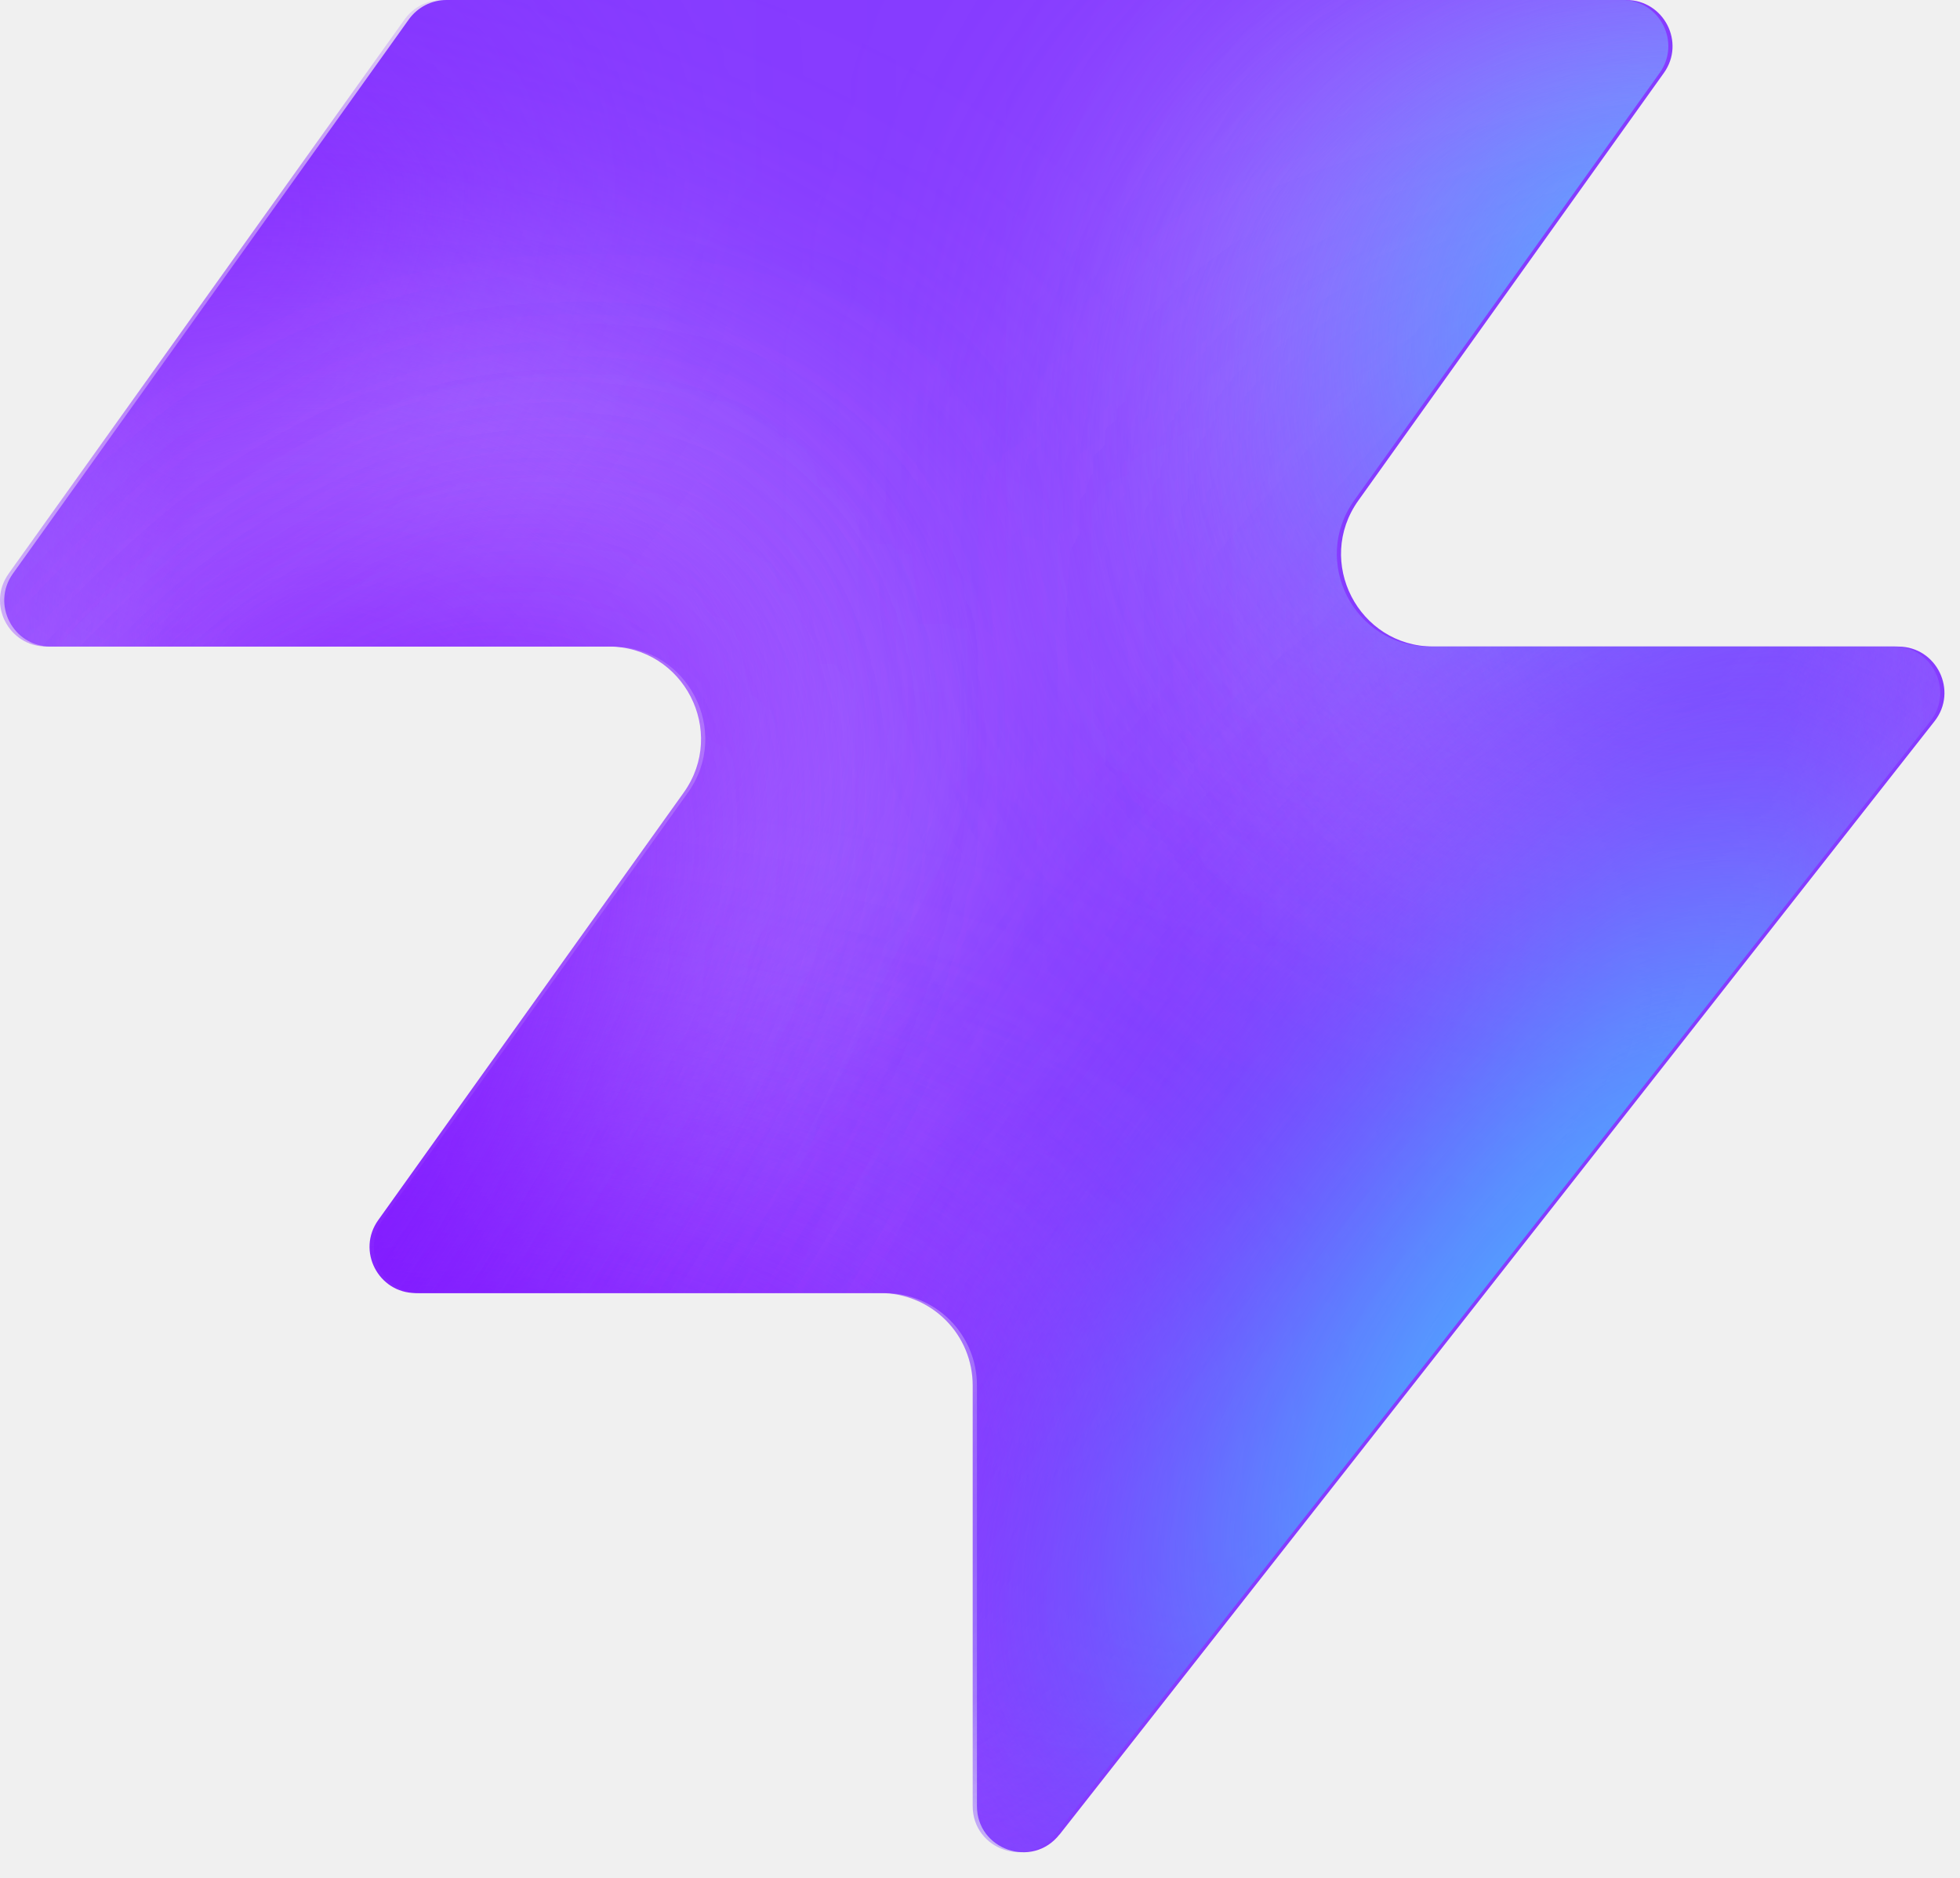
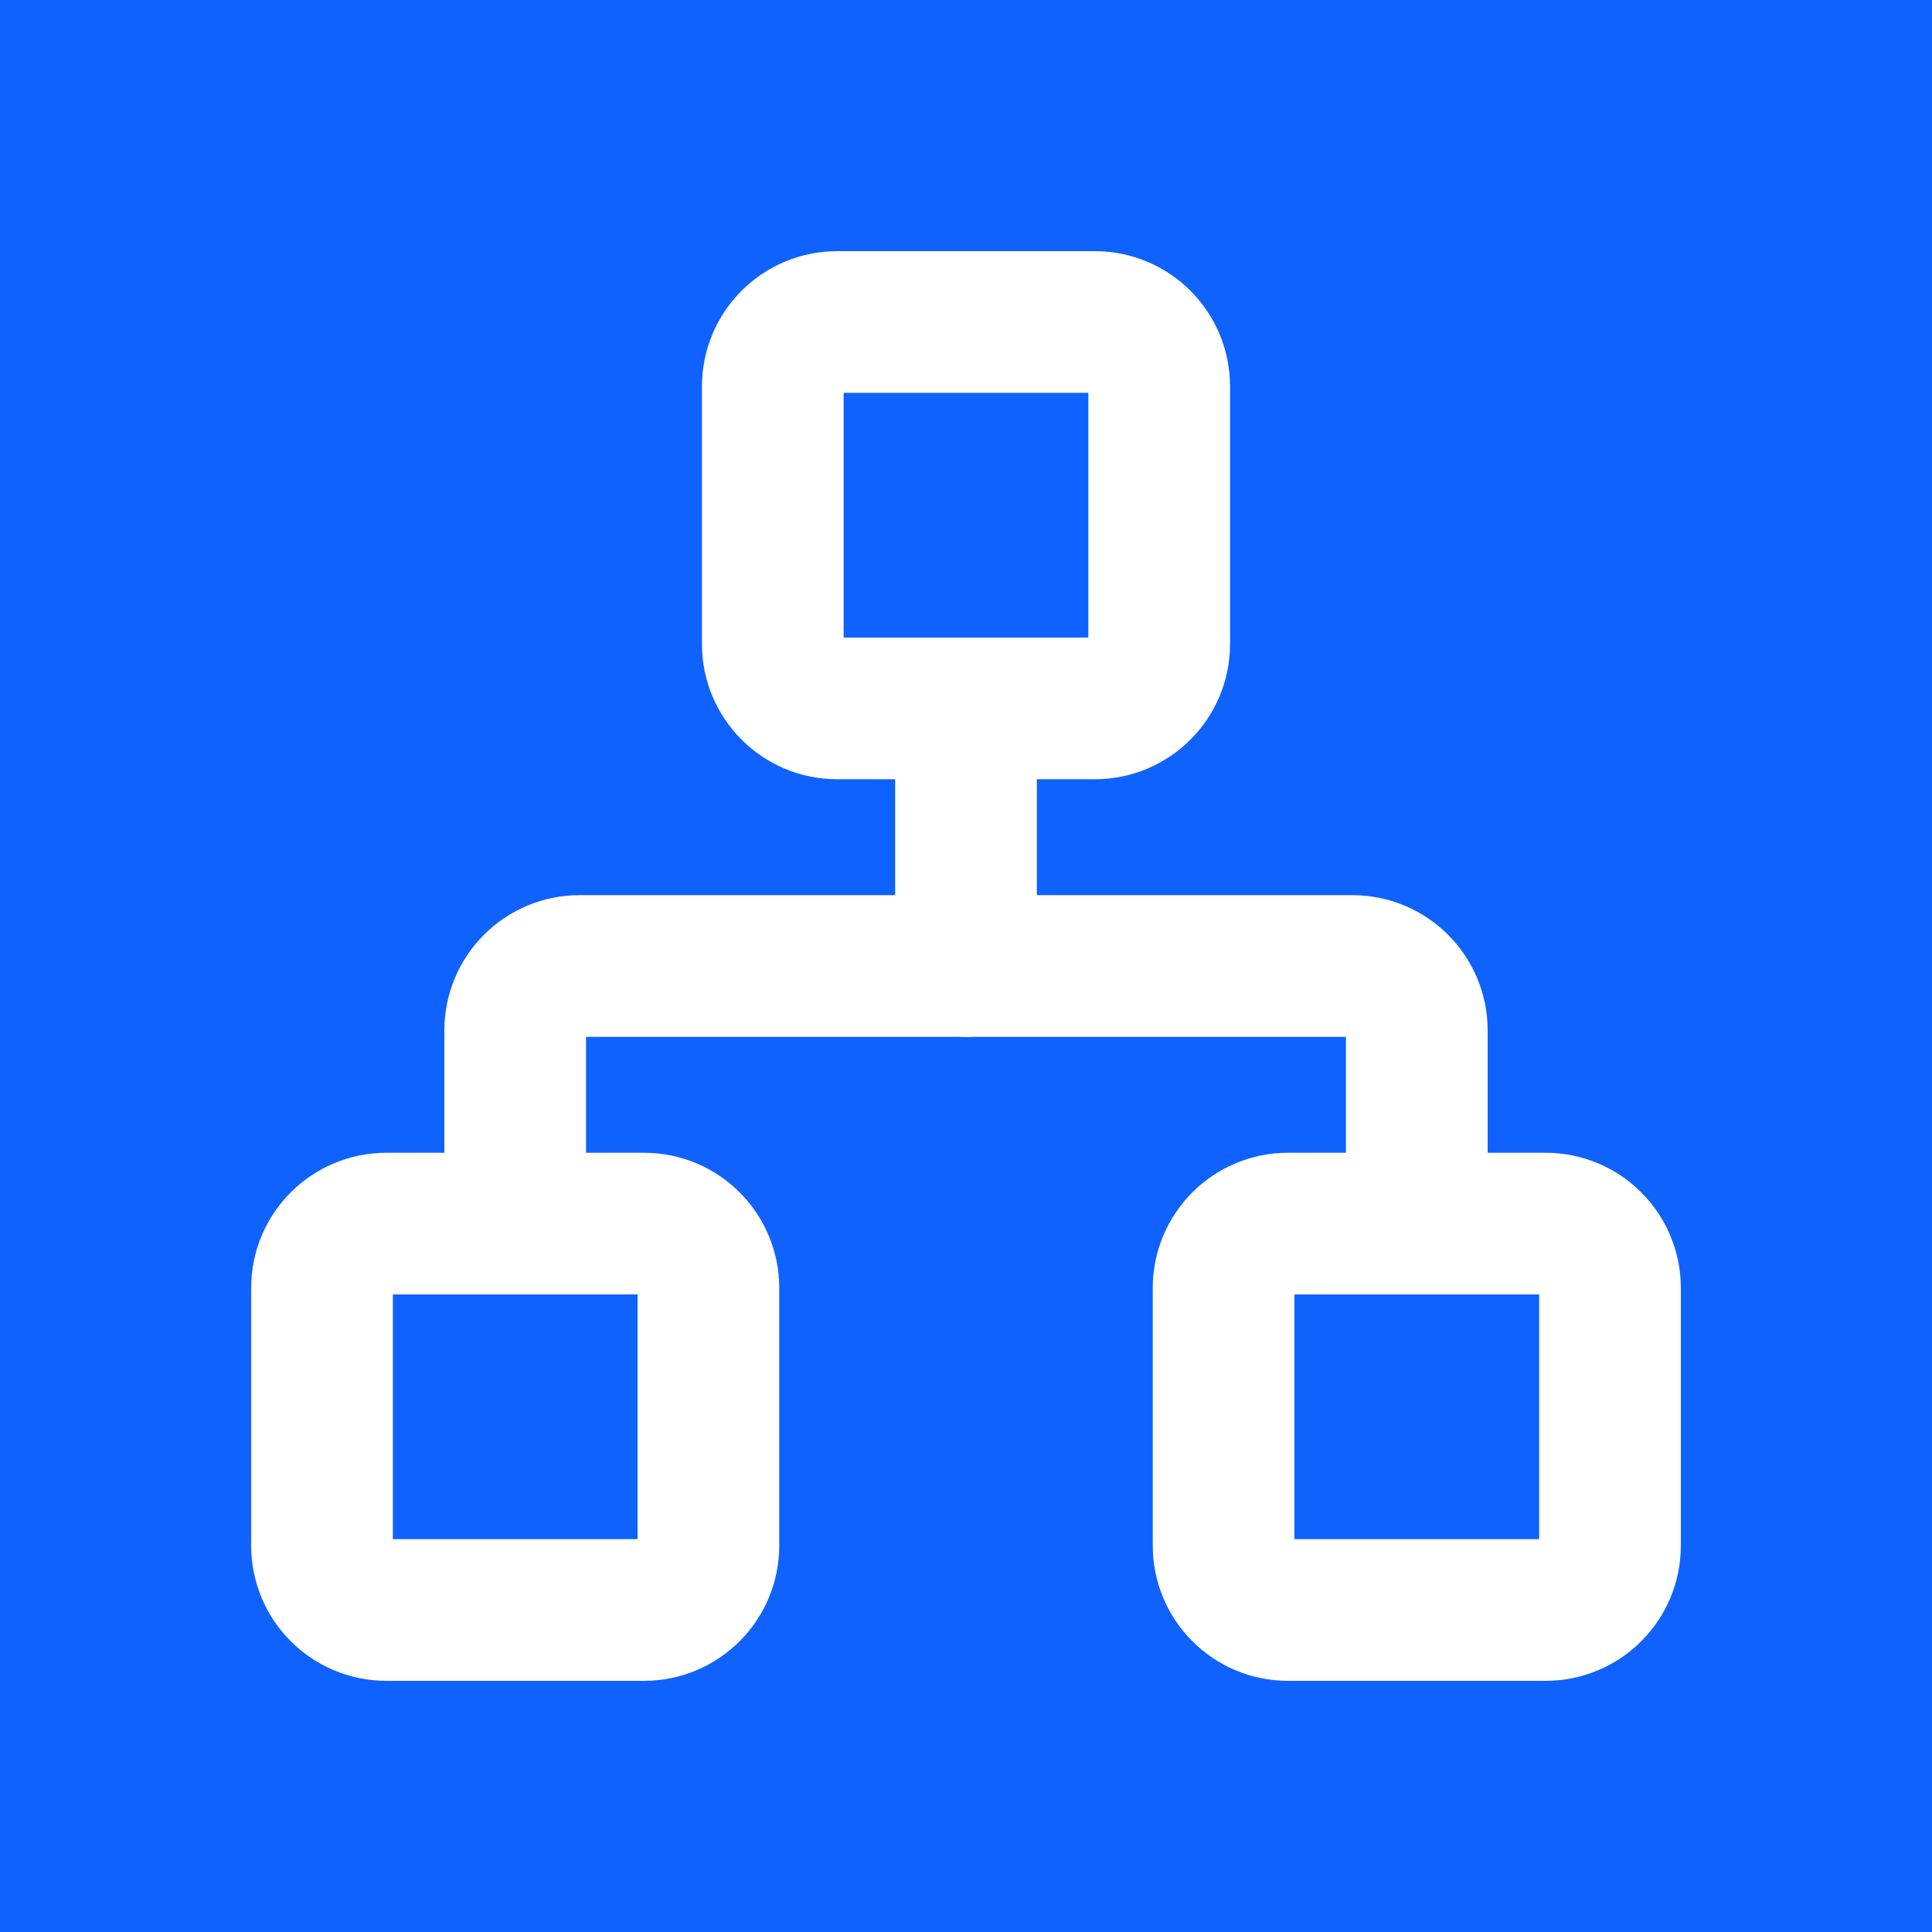
- <svg xmlns="http://www.w3.org/2000/svg" width="48" height="46" fill="none" viewBox="0 0 48 46">
-   <path fill="#863bff" d="M25.946 44.938c-.664.845-2.021.375-2.021-.698V33.937a2.26 2.26 0 0 0-2.262-2.262H10.287c-.92 0-1.456-1.04-.92-1.788l7.48-10.471c1.07-1.497 0-3.578-1.842-3.578H1.237c-.92 0-1.456-1.04-.92-1.788L10.013.474c.214-.297.556-.474.92-.474h28.894c.92 0 1.456 1.04.92 1.788l-7.48 10.471c-1.07 1.498 0 3.579 1.842 3.579h11.377c.943 0 1.473 1.088.89 1.83L25.947 44.94z" style="fill:#863bff;fill:color(display-p3 .525 .23 1);fill-opacity:1" />
-   <mask id="a" width="48" height="46" x="0" y="0" maskUnits="userSpaceOnUse" style="mask-type:alpha">
-     <path fill="#000" d="M25.842 44.938c-.664.844-2.021.375-2.021-.698V33.937a2.26 2.26 0 0 0-2.262-2.262H10.183c-.92 0-1.456-1.04-.92-1.788l7.48-10.471c1.07-1.498 0-3.579-1.842-3.579H1.133c-.92 0-1.456-1.04-.92-1.787L9.91.473c.214-.297.556-.474.92-.474h28.894c.92 0 1.456 1.04.92 1.788l-7.48 10.471c-1.07 1.498 0 3.578 1.842 3.578h11.377c.943 0 1.473 1.088.89 1.832L25.843 44.94z" style="fill:#000;fill-opacity:1" />
-   </mask>
-   <g mask="url(#a)">
-     <g filter="url(#b)">
-       <ellipse cx="5.508" cy="14.704" fill="#ede6ff" rx="5.508" ry="14.704" style="fill:#ede6ff;fill:color(display-p3 .927 .903 1);fill-opacity:1" transform="matrix(.00324 1 1 -.00324 -4.47 31.516)" />
-     </g>
-     <g filter="url(#c)">
-       <ellipse cx="10.399" cy="29.851" fill="#ede6ff" rx="10.399" ry="29.851" style="fill:#ede6ff;fill:color(display-p3 .927 .903 1);fill-opacity:1" transform="matrix(.00324 1 1 -.00324 -39.328 7.883)" />
-     </g>
-     <g filter="url(#d)">
-       <ellipse cx="5.508" cy="30.487" fill="#7e14ff" rx="5.508" ry="30.487" style="fill:#7e14ff;fill:color(display-p3 .492 .077 1);fill-opacity:1" transform="rotate(89.814 -25.913 -14.639)scale(1 -1)" />
-     </g>
-     <g filter="url(#e)">
-       <ellipse cx="5.508" cy="30.599" fill="#7e14ff" rx="5.508" ry="30.599" style="fill:#7e14ff;fill:color(display-p3 .492 .077 1);fill-opacity:1" transform="rotate(89.814 -32.644 -3.334)scale(1 -1)" />
-     </g>
-     <g filter="url(#f)">
-       <ellipse cx="5.508" cy="30.599" fill="#7e14ff" rx="5.508" ry="30.599" style="fill:#7e14ff;fill:color(display-p3 .492 .077 1);fill-opacity:1" transform="matrix(.00324 1 1 -.00324 -34.34 30.47)" />
-     </g>
-     <g filter="url(#g)">
-       <ellipse cx="14.072" cy="22.078" fill="#ede6ff" rx="14.072" ry="22.078" style="fill:#ede6ff;fill:color(display-p3 .927 .903 1);fill-opacity:1" transform="rotate(93.35 24.506 48.493)scale(-1 1)" />
-     </g>
-     <g filter="url(#h)">
-       <ellipse cx="3.47" cy="21.501" fill="#7e14ff" rx="3.47" ry="21.501" style="fill:#7e14ff;fill:color(display-p3 .492 .077 1);fill-opacity:1" transform="rotate(89.009 28.708 47.59)scale(-1 1)" />
-     </g>
-     <g filter="url(#i)">
-       <ellipse cx="3.47" cy="21.501" fill="#7e14ff" rx="3.47" ry="21.501" style="fill:#7e14ff;fill:color(display-p3 .492 .077 1);fill-opacity:1" transform="rotate(89.009 28.708 47.59)scale(-1 1)" />
-     </g>
-     <g filter="url(#j)">
-       <ellipse cx=".387" cy="8.972" fill="#7e14ff" rx="4.407" ry="29.108" style="fill:#7e14ff;fill:color(display-p3 .492 .077 1);fill-opacity:1" transform="rotate(39.51 .387 8.972)" />
-     </g>
-     <g filter="url(#k)">
-       <ellipse cx="47.523" cy="-6.092" fill="#7e14ff" rx="4.407" ry="29.108" style="fill:#7e14ff;fill:color(display-p3 .492 .077 1);fill-opacity:1" transform="rotate(37.892 47.523 -6.092)" />
-     </g>
-     <g filter="url(#l)">
-       <ellipse cx="41.412" cy="6.333" fill="#47bfff" rx="5.971" ry="9.665" style="fill:#47bfff;fill:color(display-p3 .28 .748 1);fill-opacity:1" transform="rotate(37.892 41.412 6.333)" />
-     </g>
-     <g filter="url(#m)">
-       <ellipse cx="-1.879" cy="38.332" fill="#7e14ff" rx="4.407" ry="29.108" style="fill:#7e14ff;fill:color(display-p3 .492 .077 1);fill-opacity:1" transform="rotate(37.892 -1.88 38.332)" />
-     </g>
-     <g filter="url(#n)">
-       <ellipse cx="-1.879" cy="38.332" fill="#7e14ff" rx="4.407" ry="29.108" style="fill:#7e14ff;fill:color(display-p3 .492 .077 1);fill-opacity:1" transform="rotate(37.892 -1.88 38.332)" />
-     </g>
-     <g filter="url(#o)">
-       <ellipse cx="35.651" cy="29.907" fill="#7e14ff" rx="4.407" ry="29.108" style="fill:#7e14ff;fill:color(display-p3 .492 .077 1);fill-opacity:1" transform="rotate(37.892 35.651 29.907)" />
-     </g>
-     <g filter="url(#p)">
-       <ellipse cx="38.418" cy="32.4" fill="#47bfff" rx="5.971" ry="15.297" style="fill:#47bfff;fill:color(display-p3 .28 .748 1);fill-opacity:1" transform="rotate(37.892 38.418 32.4)" />
-     </g>
+ <svg xmlns="http://www.w3.org/2000/svg" width="32" height="32" viewBox="-3 -3 30 30">
+   <rect x="-3" y="-3" width="30" height="30" fill="#0f62fe" />
+   <g fill="none" stroke="#fff" stroke-width="2.2" stroke-linecap="round" stroke-linejoin="round">
+     <rect x="16" y="16" width="6" height="6" rx="1" />
+     <rect x="2" y="16" width="6" height="6" rx="1" />
+     <rect x="9" y="2" width="6" height="6" rx="1" />
+     <path d="M5 16v-3a1 1 0 0 1 1-1h12a1 1 0 0 1 1 1v3" />
+     <path d="M12 12V8" />
  </g>
-   <defs>
-     <filter id="b" width="60.045" height="41.654" x="-19.77" y="16.149" color-interpolation-filters="sRGB" filterUnits="userSpaceOnUse">
-       <feFlood flood-opacity="0" result="BackgroundImageFix" />
-       <feBlend in="SourceGraphic" in2="BackgroundImageFix" result="shape" />
-       <feGaussianBlur result="effect1_foregroundBlur_2002_17158" stdDeviation="7.659" />
-     </filter>
-     <filter id="c" width="90.34" height="51.437" x="-54.613" y="-7.533" color-interpolation-filters="sRGB" filterUnits="userSpaceOnUse">
-       <feFlood flood-opacity="0" result="BackgroundImageFix" />
-       <feBlend in="SourceGraphic" in2="BackgroundImageFix" result="shape" />
-       <feGaussianBlur result="effect1_foregroundBlur_2002_17158" stdDeviation="7.659" />
-     </filter>
-     <filter id="d" width="79.355" height="29.4" x="-49.64" y="2.03" color-interpolation-filters="sRGB" filterUnits="userSpaceOnUse">
-       <feFlood flood-opacity="0" result="BackgroundImageFix" />
-       <feBlend in="SourceGraphic" in2="BackgroundImageFix" result="shape" />
-       <feGaussianBlur result="effect1_foregroundBlur_2002_17158" stdDeviation="4.596" />
-     </filter>
-     <filter id="e" width="79.579" height="29.4" x="-45.045" y="20.029" color-interpolation-filters="sRGB" filterUnits="userSpaceOnUse">
-       <feFlood flood-opacity="0" result="BackgroundImageFix" />
-       <feBlend in="SourceGraphic" in2="BackgroundImageFix" result="shape" />
-       <feGaussianBlur result="effect1_foregroundBlur_2002_17158" stdDeviation="4.596" />
-     </filter>
-     <filter id="f" width="79.579" height="29.4" x="-43.513" y="21.178" color-interpolation-filters="sRGB" filterUnits="userSpaceOnUse">
-       <feFlood flood-opacity="0" result="BackgroundImageFix" />
-       <feBlend in="SourceGraphic" in2="BackgroundImageFix" result="shape" />
-       <feGaussianBlur result="effect1_foregroundBlur_2002_17158" stdDeviation="4.596" />
-     </filter>
-     <filter id="g" width="74.749" height="58.852" x="15.756" y="-17.901" color-interpolation-filters="sRGB" filterUnits="userSpaceOnUse">
-       <feFlood flood-opacity="0" result="BackgroundImageFix" />
-       <feBlend in="SourceGraphic" in2="BackgroundImageFix" result="shape" />
-       <feGaussianBlur result="effect1_foregroundBlur_2002_17158" stdDeviation="7.659" />
-     </filter>
-     <filter id="h" width="61.377" height="25.362" x="23.548" y="2.284" color-interpolation-filters="sRGB" filterUnits="userSpaceOnUse">
-       <feFlood flood-opacity="0" result="BackgroundImageFix" />
-       <feBlend in="SourceGraphic" in2="BackgroundImageFix" result="shape" />
-       <feGaussianBlur result="effect1_foregroundBlur_2002_17158" stdDeviation="4.596" />
-     </filter>
-     <filter id="i" width="61.377" height="25.362" x="23.548" y="2.284" color-interpolation-filters="sRGB" filterUnits="userSpaceOnUse">
-       <feFlood flood-opacity="0" result="BackgroundImageFix" />
-       <feBlend in="SourceGraphic" in2="BackgroundImageFix" result="shape" />
-       <feGaussianBlur result="effect1_foregroundBlur_2002_17158" stdDeviation="4.596" />
-     </filter>
-     <filter id="j" width="56.045" height="63.649" x="-27.636" y="-22.853" color-interpolation-filters="sRGB" filterUnits="userSpaceOnUse">
-       <feFlood flood-opacity="0" result="BackgroundImageFix" />
-       <feBlend in="SourceGraphic" in2="BackgroundImageFix" result="shape" />
-       <feGaussianBlur result="effect1_foregroundBlur_2002_17158" stdDeviation="4.596" />
-     </filter>
-     <filter id="k" width="54.814" height="64.646" x="20.116" y="-38.415" color-interpolation-filters="sRGB" filterUnits="userSpaceOnUse">
-       <feFlood flood-opacity="0" result="BackgroundImageFix" />
-       <feBlend in="SourceGraphic" in2="BackgroundImageFix" result="shape" />
-       <feGaussianBlur result="effect1_foregroundBlur_2002_17158" stdDeviation="4.596" />
-     </filter>
-     <filter id="l" width="33.541" height="35.313" x="24.641" y="-11.323" color-interpolation-filters="sRGB" filterUnits="userSpaceOnUse">
-       <feFlood flood-opacity="0" result="BackgroundImageFix" />
-       <feBlend in="SourceGraphic" in2="BackgroundImageFix" result="shape" />
-       <feGaussianBlur result="effect1_foregroundBlur_2002_17158" stdDeviation="4.596" />
-     </filter>
-     <filter id="m" width="54.814" height="64.646" x="-29.286" y="6.009" color-interpolation-filters="sRGB" filterUnits="userSpaceOnUse">
-       <feFlood flood-opacity="0" result="BackgroundImageFix" />
-       <feBlend in="SourceGraphic" in2="BackgroundImageFix" result="shape" />
-       <feGaussianBlur result="effect1_foregroundBlur_2002_17158" stdDeviation="4.596" />
-     </filter>
-     <filter id="n" width="54.814" height="64.646" x="-29.286" y="6.009" color-interpolation-filters="sRGB" filterUnits="userSpaceOnUse">
-       <feFlood flood-opacity="0" result="BackgroundImageFix" />
-       <feBlend in="SourceGraphic" in2="BackgroundImageFix" result="shape" />
-       <feGaussianBlur result="effect1_foregroundBlur_2002_17158" stdDeviation="4.596" />
-     </filter>
-     <filter id="o" width="54.814" height="64.646" x="8.244" y="-2.416" color-interpolation-filters="sRGB" filterUnits="userSpaceOnUse">
-       <feFlood flood-opacity="0" result="BackgroundImageFix" />
-       <feBlend in="SourceGraphic" in2="BackgroundImageFix" result="shape" />
-       <feGaussianBlur result="effect1_foregroundBlur_2002_17158" stdDeviation="4.596" />
-     </filter>
-     <filter id="p" width="39.409" height="43.623" x="18.713" y="10.588" color-interpolation-filters="sRGB" filterUnits="userSpaceOnUse">
-       <feFlood flood-opacity="0" result="BackgroundImageFix" />
-       <feBlend in="SourceGraphic" in2="BackgroundImageFix" result="shape" />
-       <feGaussianBlur result="effect1_foregroundBlur_2002_17158" stdDeviation="4.596" />
-     </filter>
-   </defs>
</svg>
